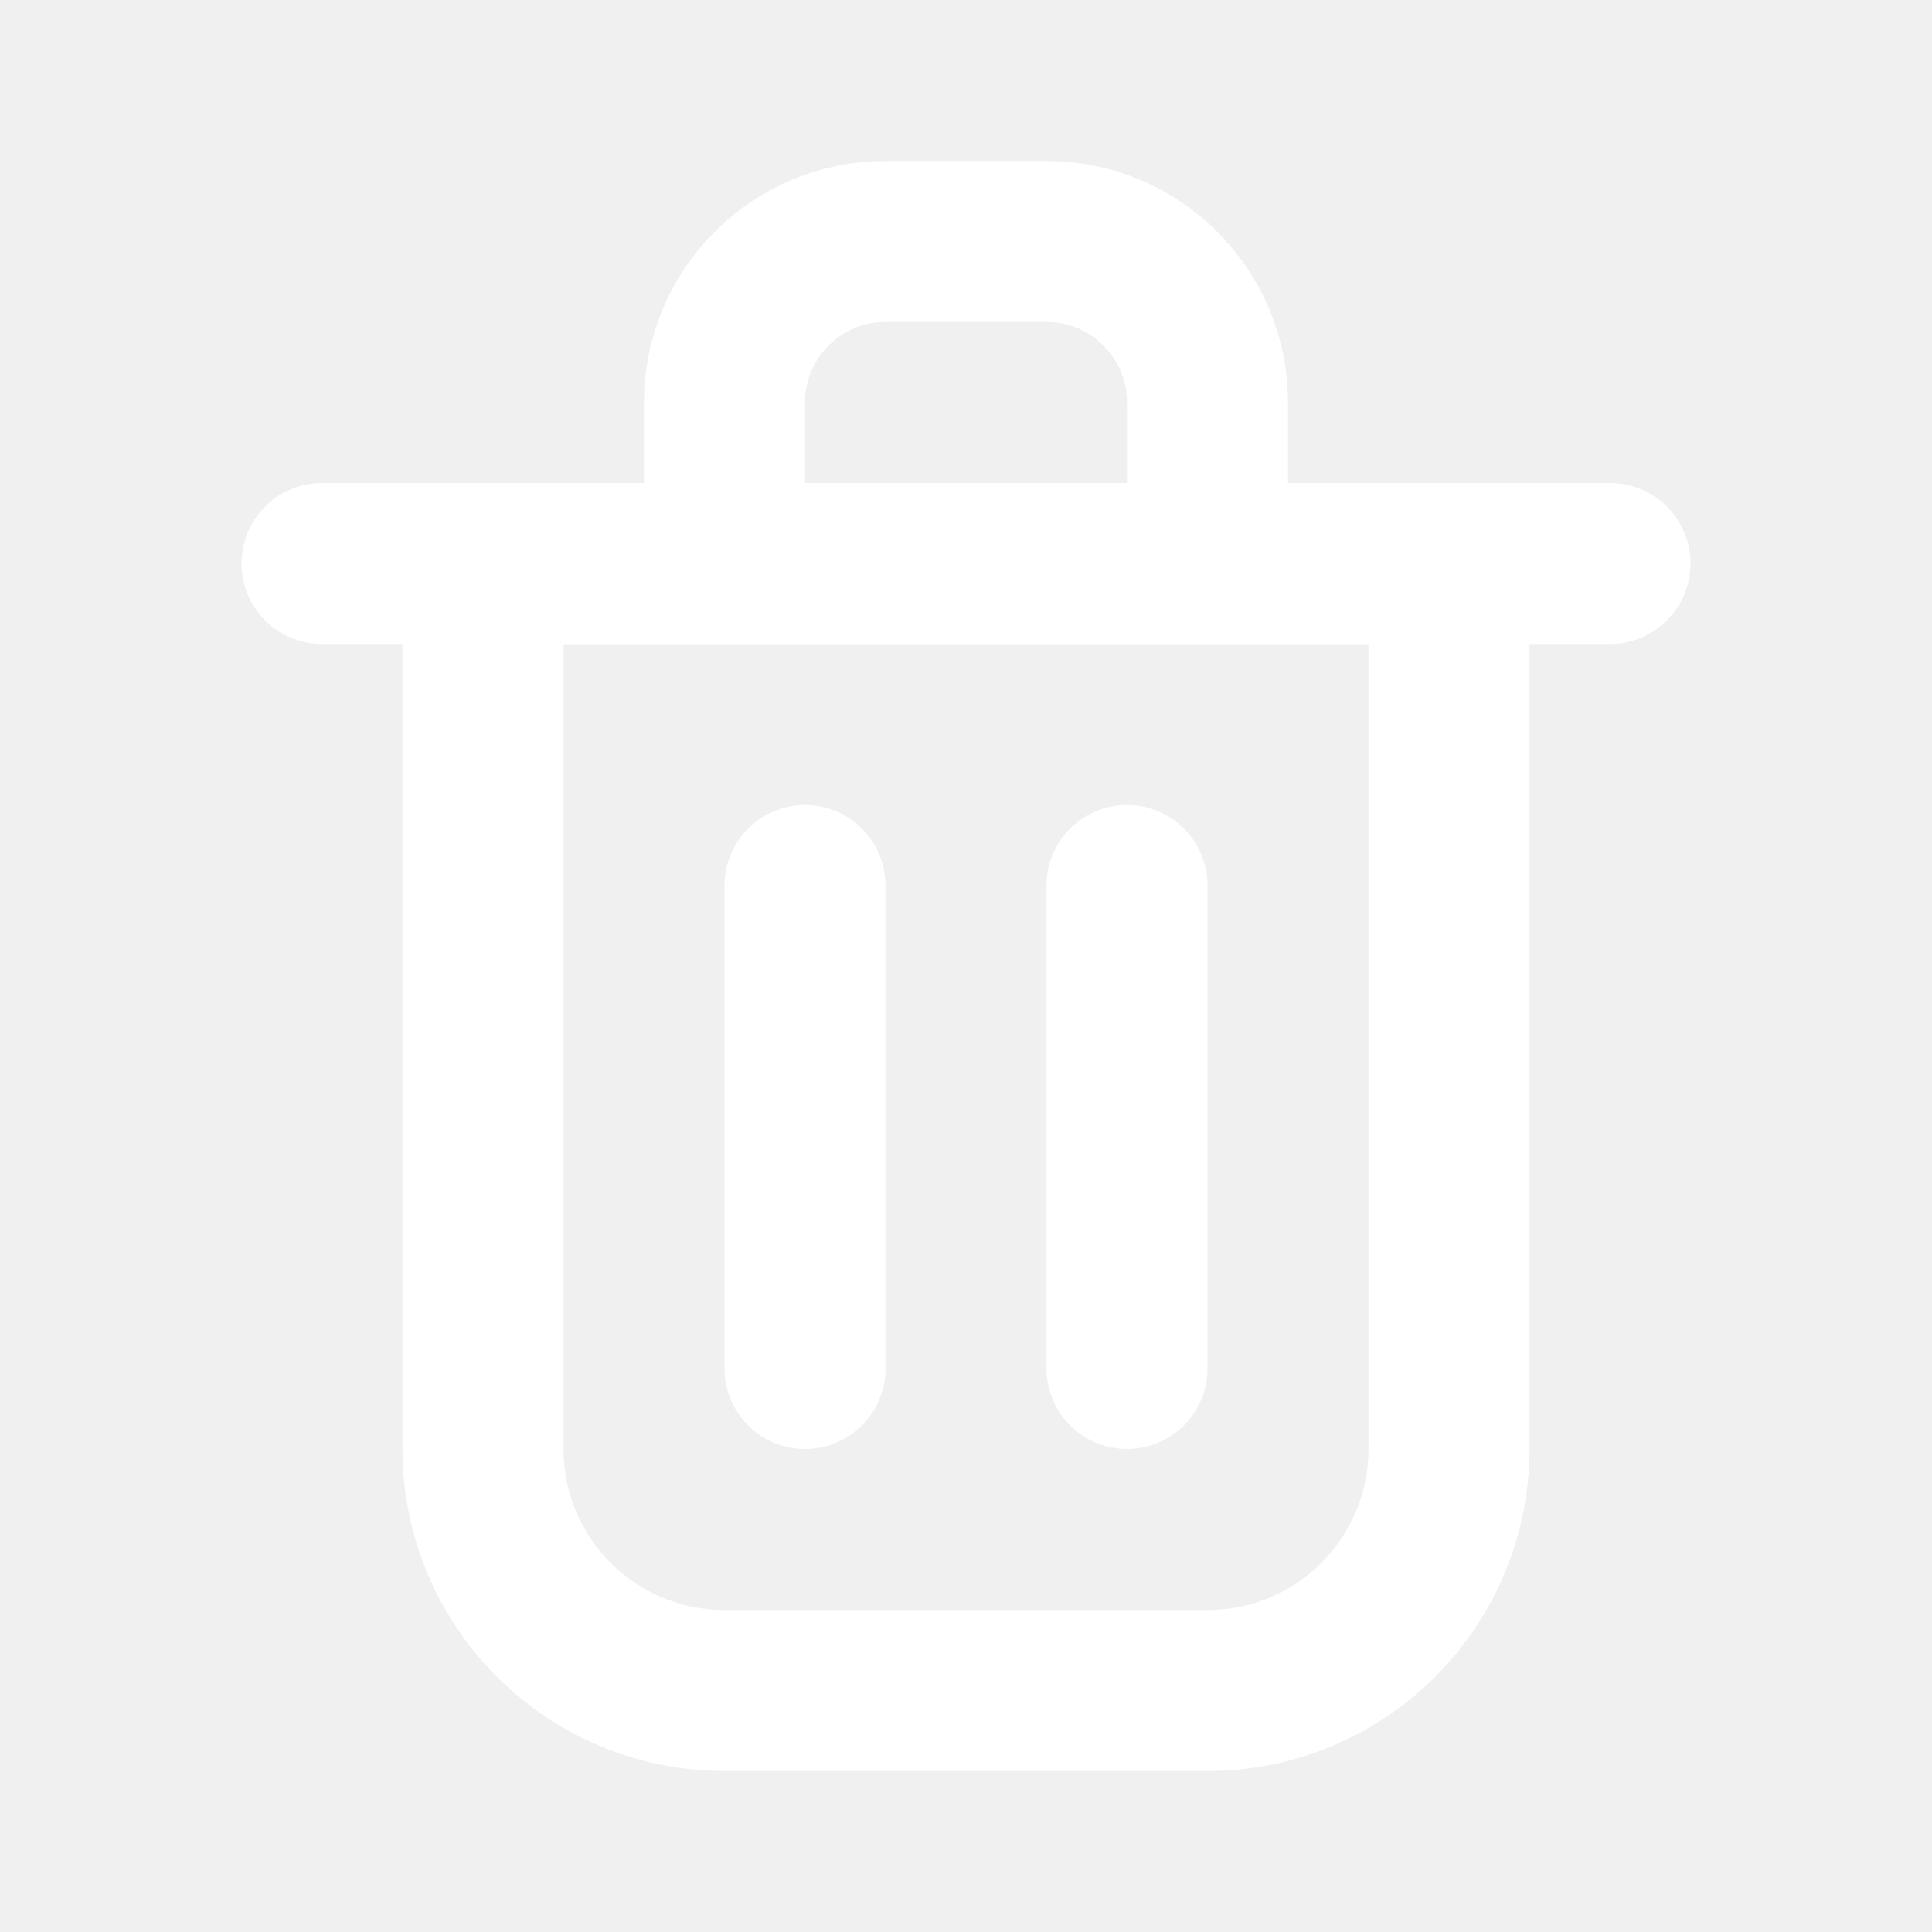
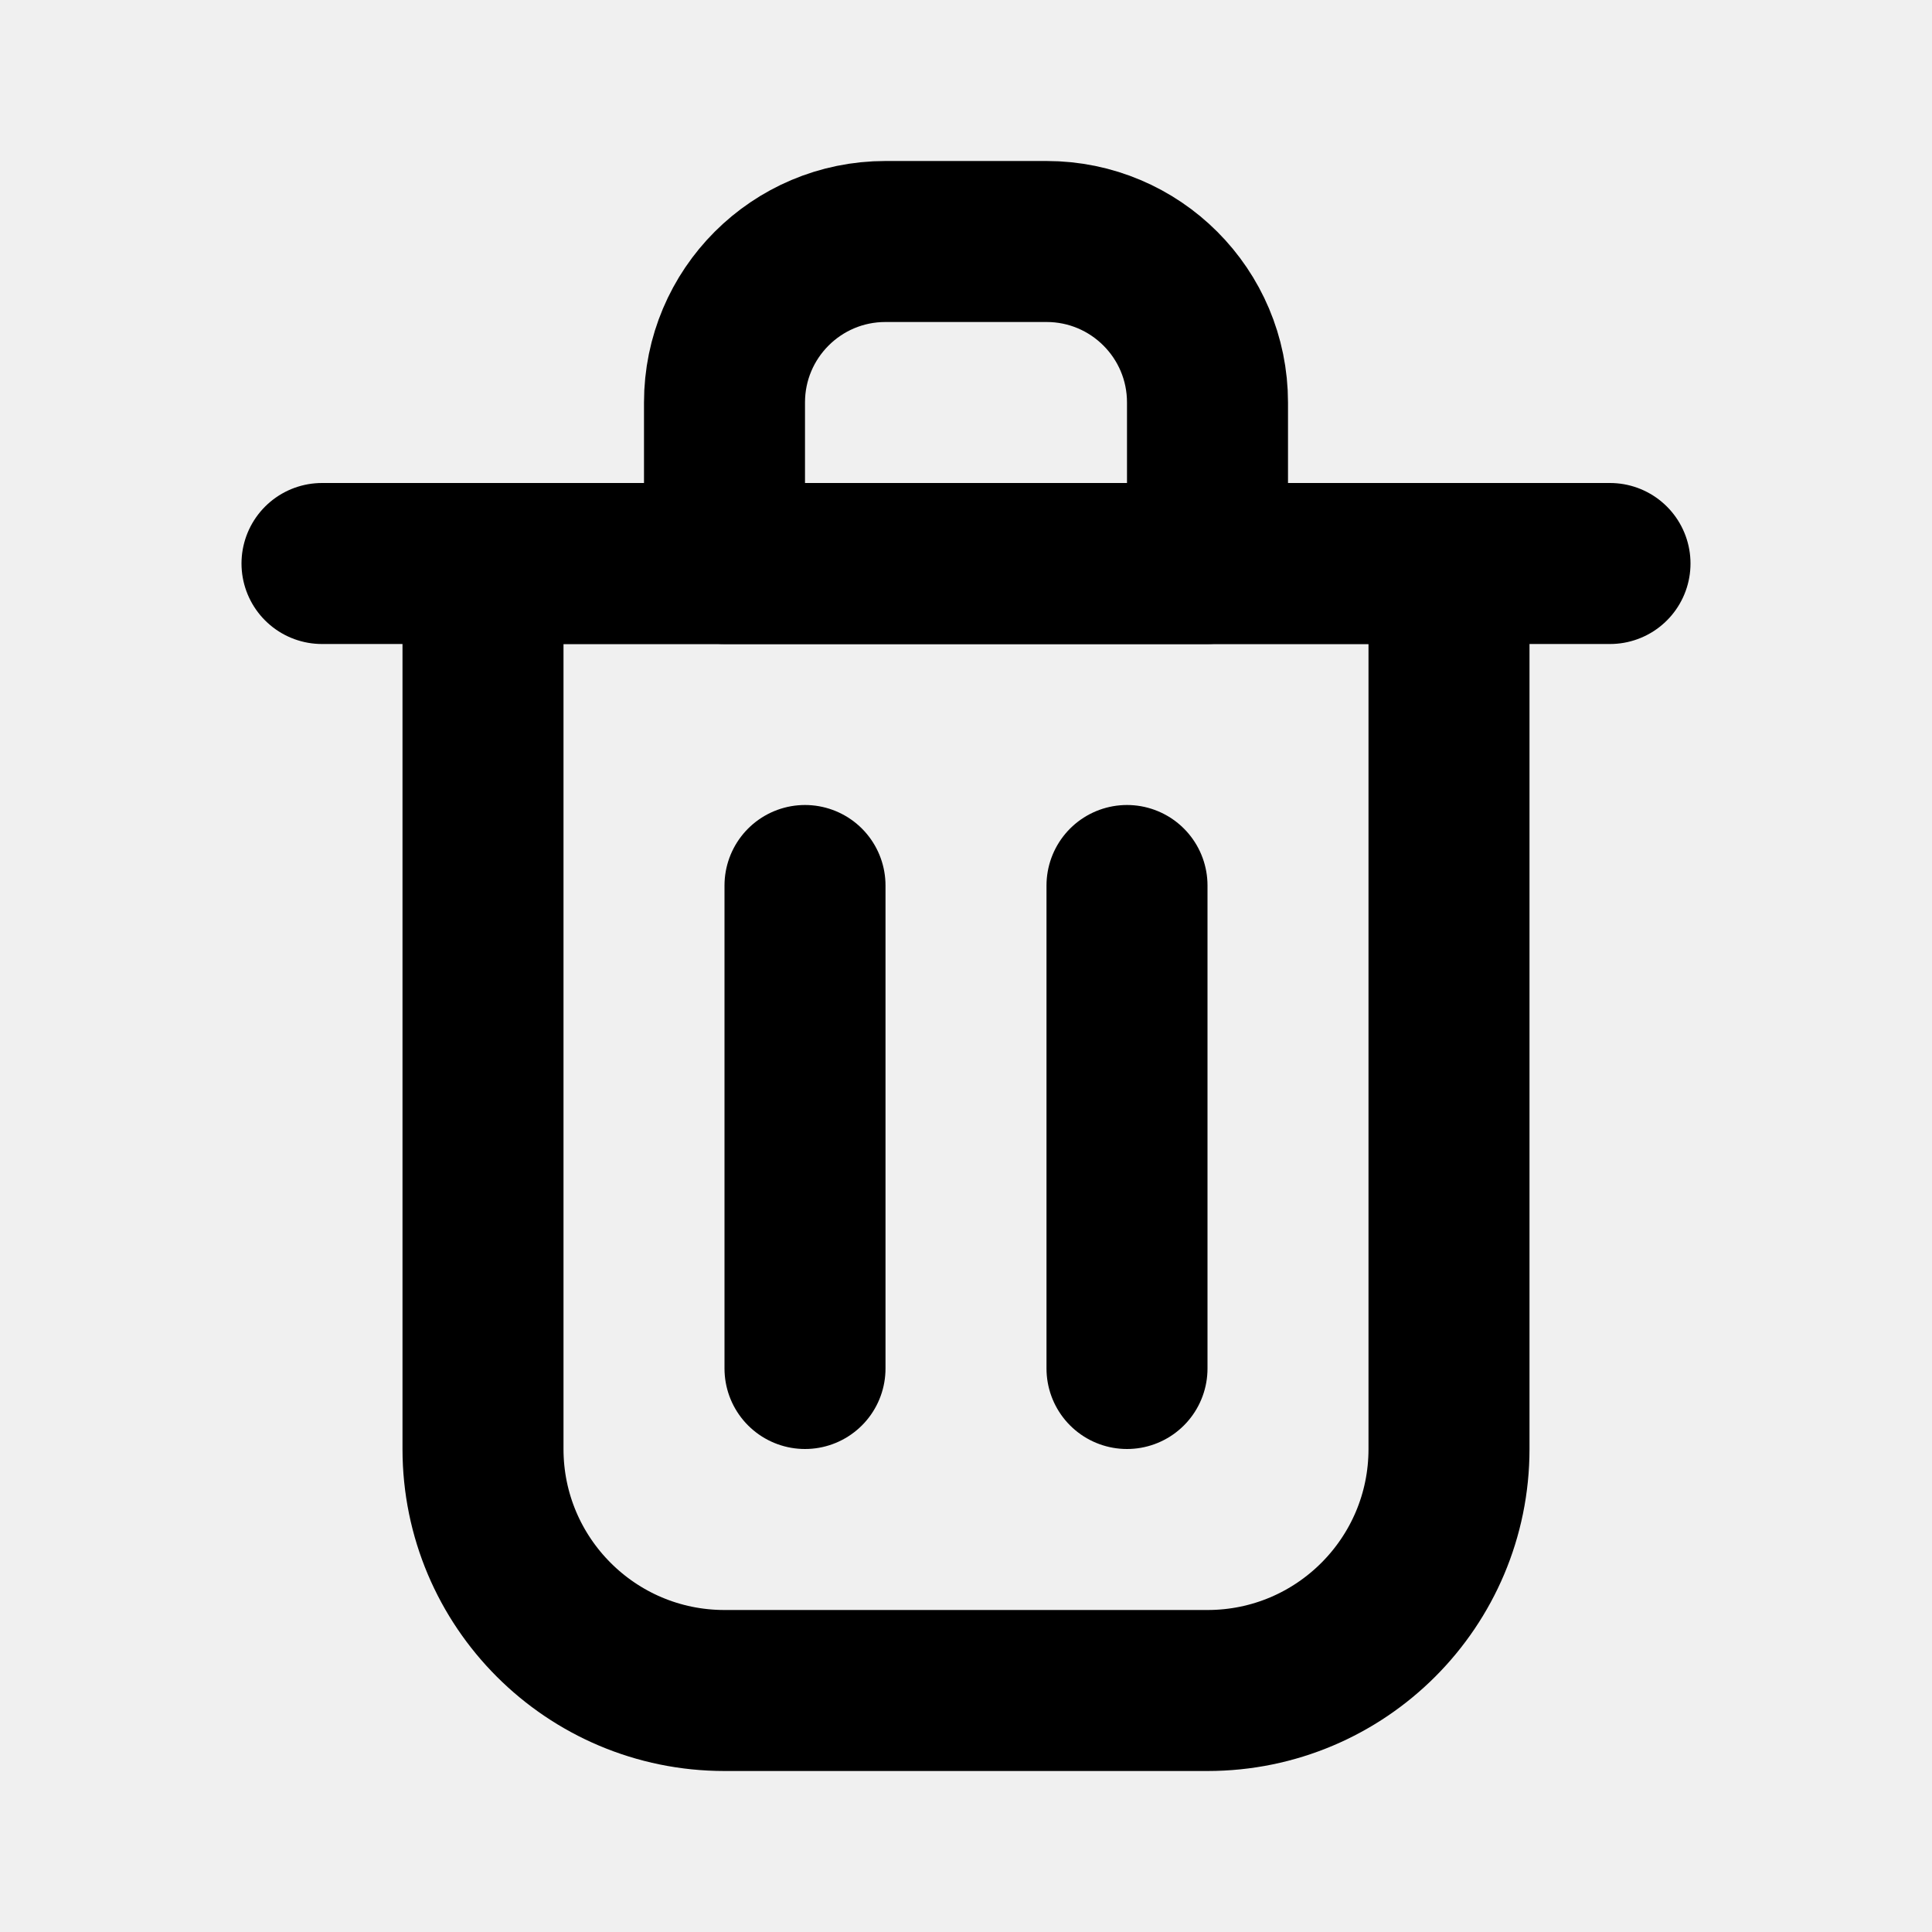
- <svg xmlns="http://www.w3.org/2000/svg" width="800px" height="800px" viewBox="0 0 24 24" fill="none">
+ <svg xmlns="http://www.w3.org/2000/svg" width="25px" height="25px" viewBox="0 0 24 24" fill="none">
  <g id="SVGRepo_bgCarrier" stroke-width="0" />
  <g id="SVGRepo_tracerCarrier" stroke-linecap="round" stroke-linejoin="round" />
  <g id="SVGRepo_iconCarrier">
-     <path d="M10 11V17" stroke="#ffffff" stroke-width="2" stroke-linecap="round" stroke-linejoin="round" />
-     <path d="M14 11V17" stroke="#ffffff" stroke-width="2" stroke-linecap="round" stroke-linejoin="round" />
-     <path d="M4 7H20" stroke="#ffffff" stroke-width="2" stroke-linecap="round" stroke-linejoin="round" />
-     <path d="M6 7H12H18V18C18 19.657 16.657 21 15 21H9C7.343 21 6 19.657 6 18V7Z" stroke="#ffffff" stroke-width="2" stroke-linecap="round" stroke-linejoin="round" />
-     <path d="M9 5C9 3.895 9.895 3 11 3H13C14.105 3 15 3.895 15 5V7H9V5Z" stroke="#ffffff" stroke-width="2" stroke-linecap="round" stroke-linejoin="round" />
+     <path d="M10 11V17" stroke="currentColor" stroke-width="2" stroke-linecap="round" stroke-linejoin="round" />
+     <path d="M14 11V17" stroke="currentColor" stroke-width="2" stroke-linecap="round" stroke-linejoin="round" />
+     <path d="M4 7H20" stroke="currentColor" stroke-width="2" stroke-linecap="round" stroke-linejoin="round" />
+     <path d="M6 7H12H18V18C18 19.657 16.657 21 15 21H9C7.343 21 6 19.657 6 18V7Z" stroke="currentColor" stroke-width="2" stroke-linecap="round" stroke-linejoin="round" />
+     <path d="M9 5C9 3.895 9.895 3 11 3H13C14.105 3 15 3.895 15 5V7H9V5Z" stroke="currentColor" stroke-width="2" stroke-linecap="round" stroke-linejoin="round" />
  </g>
</svg>
